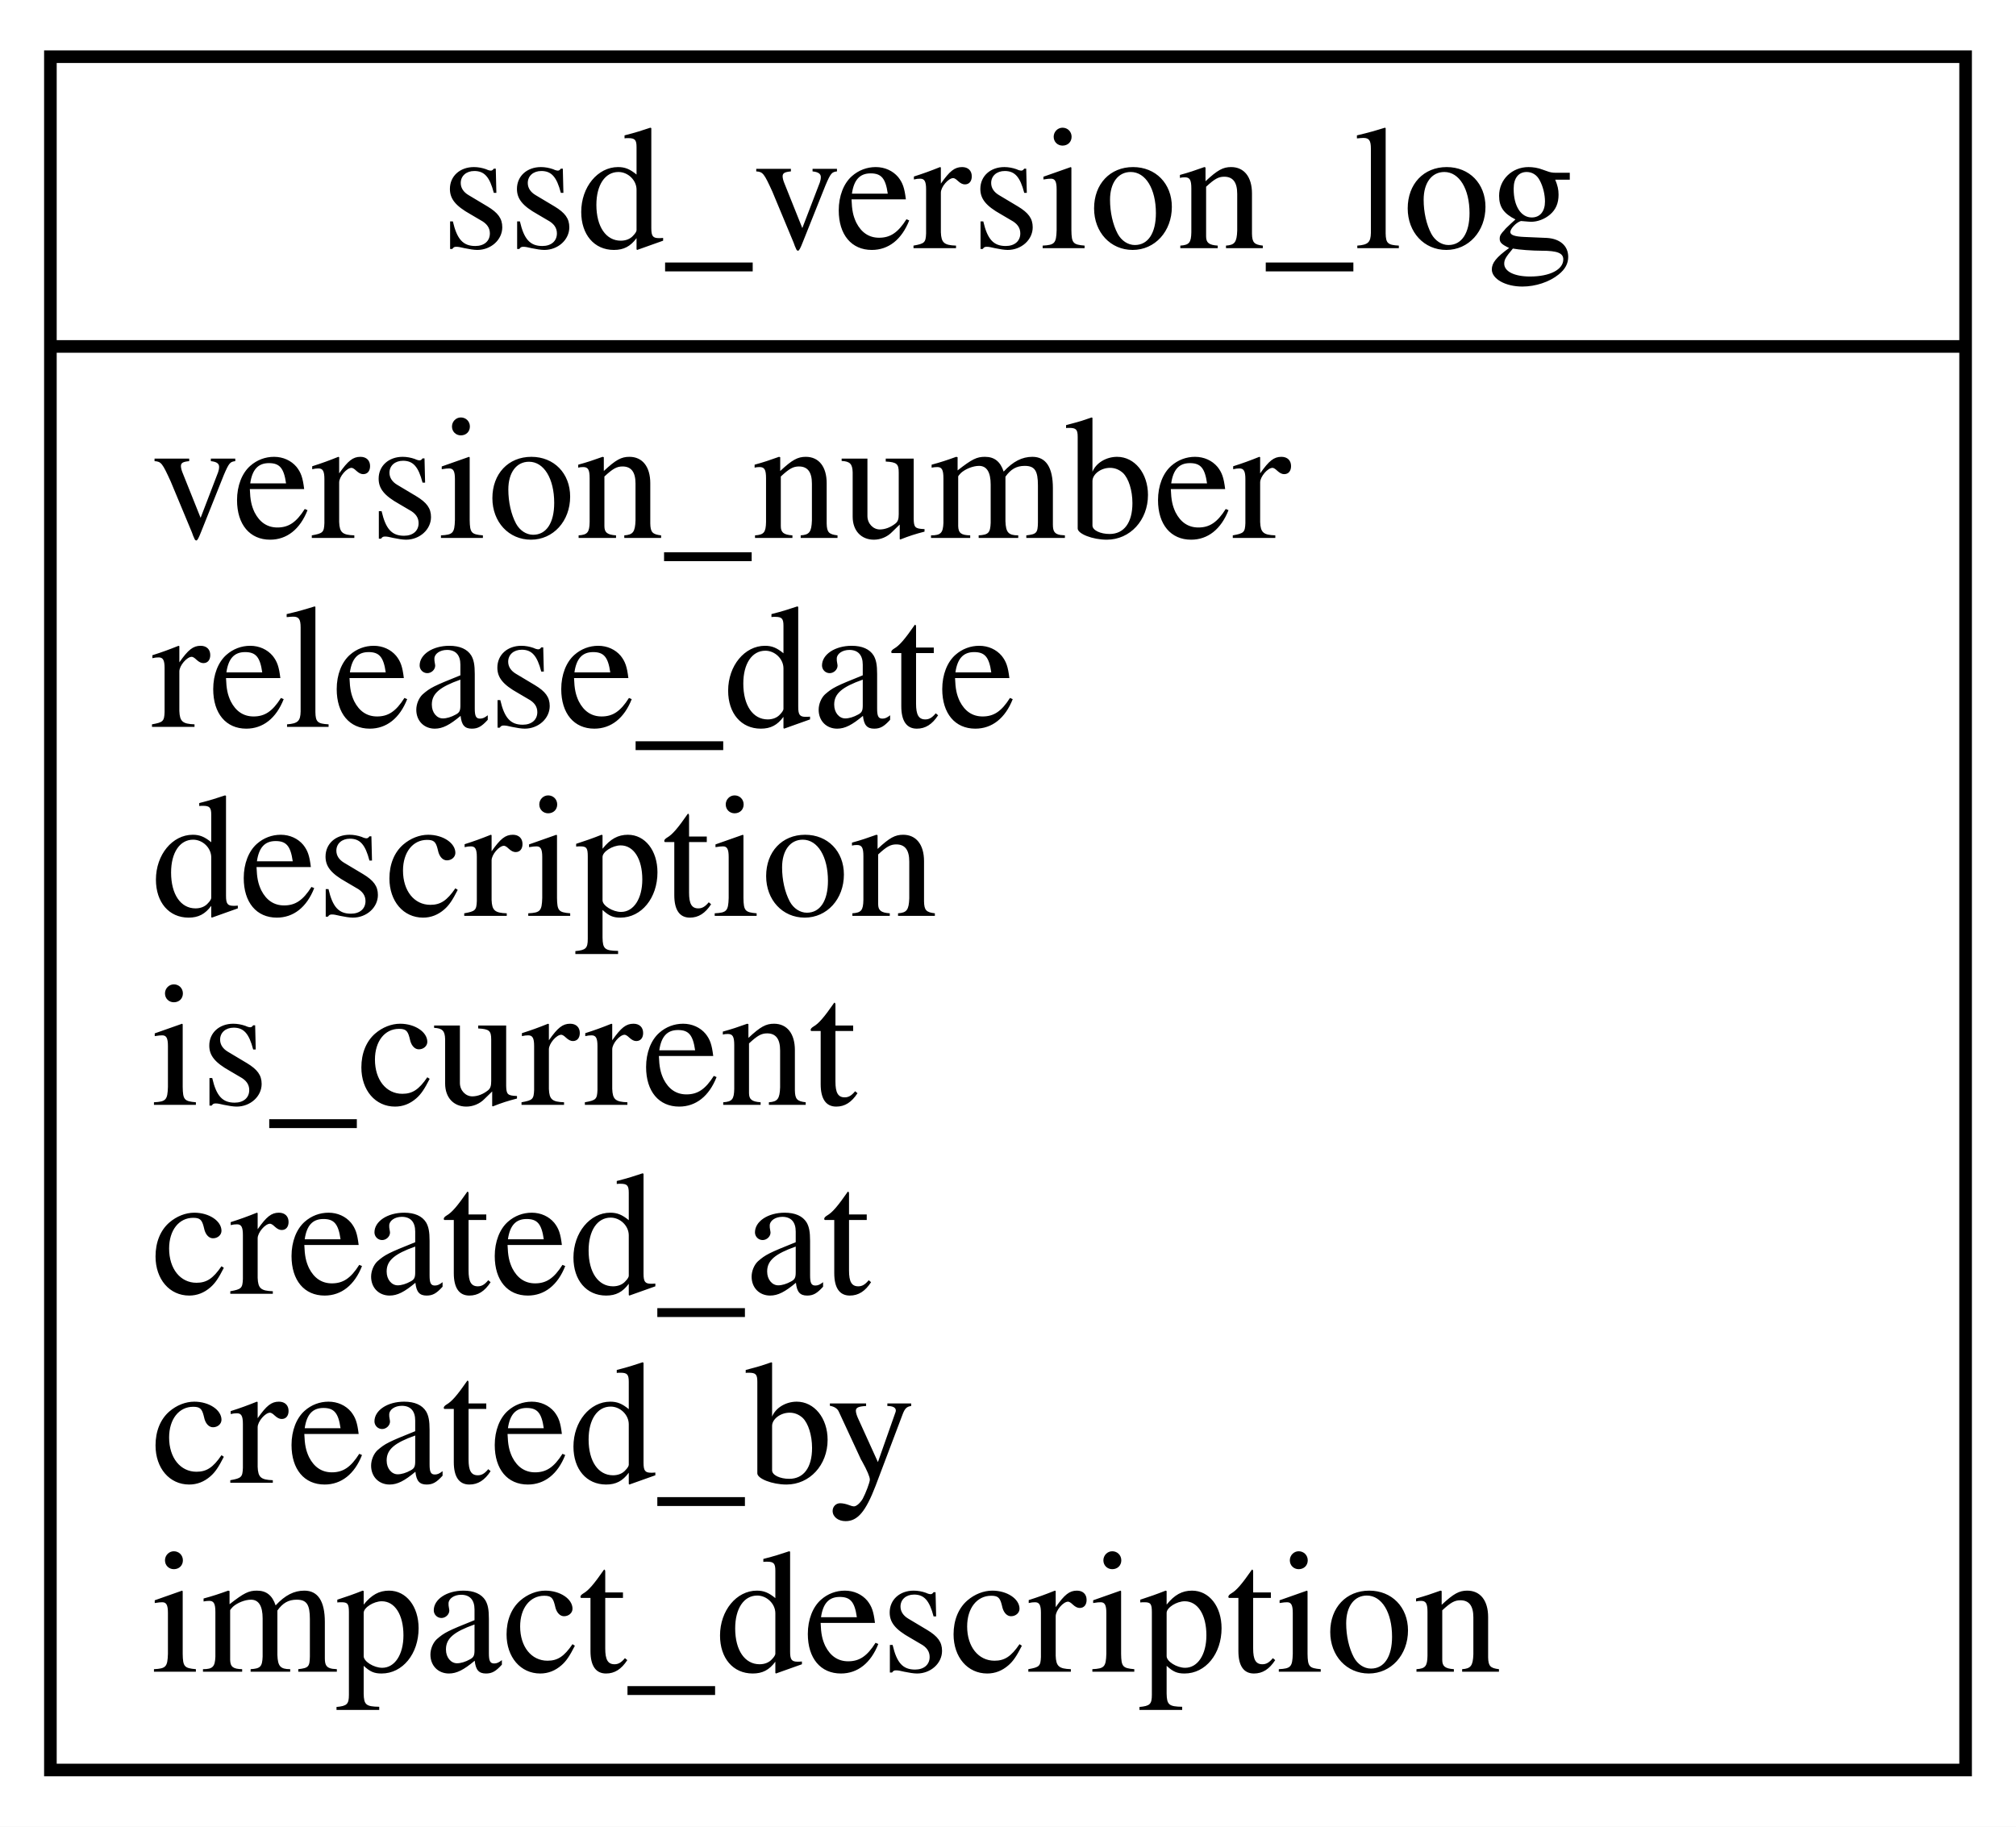
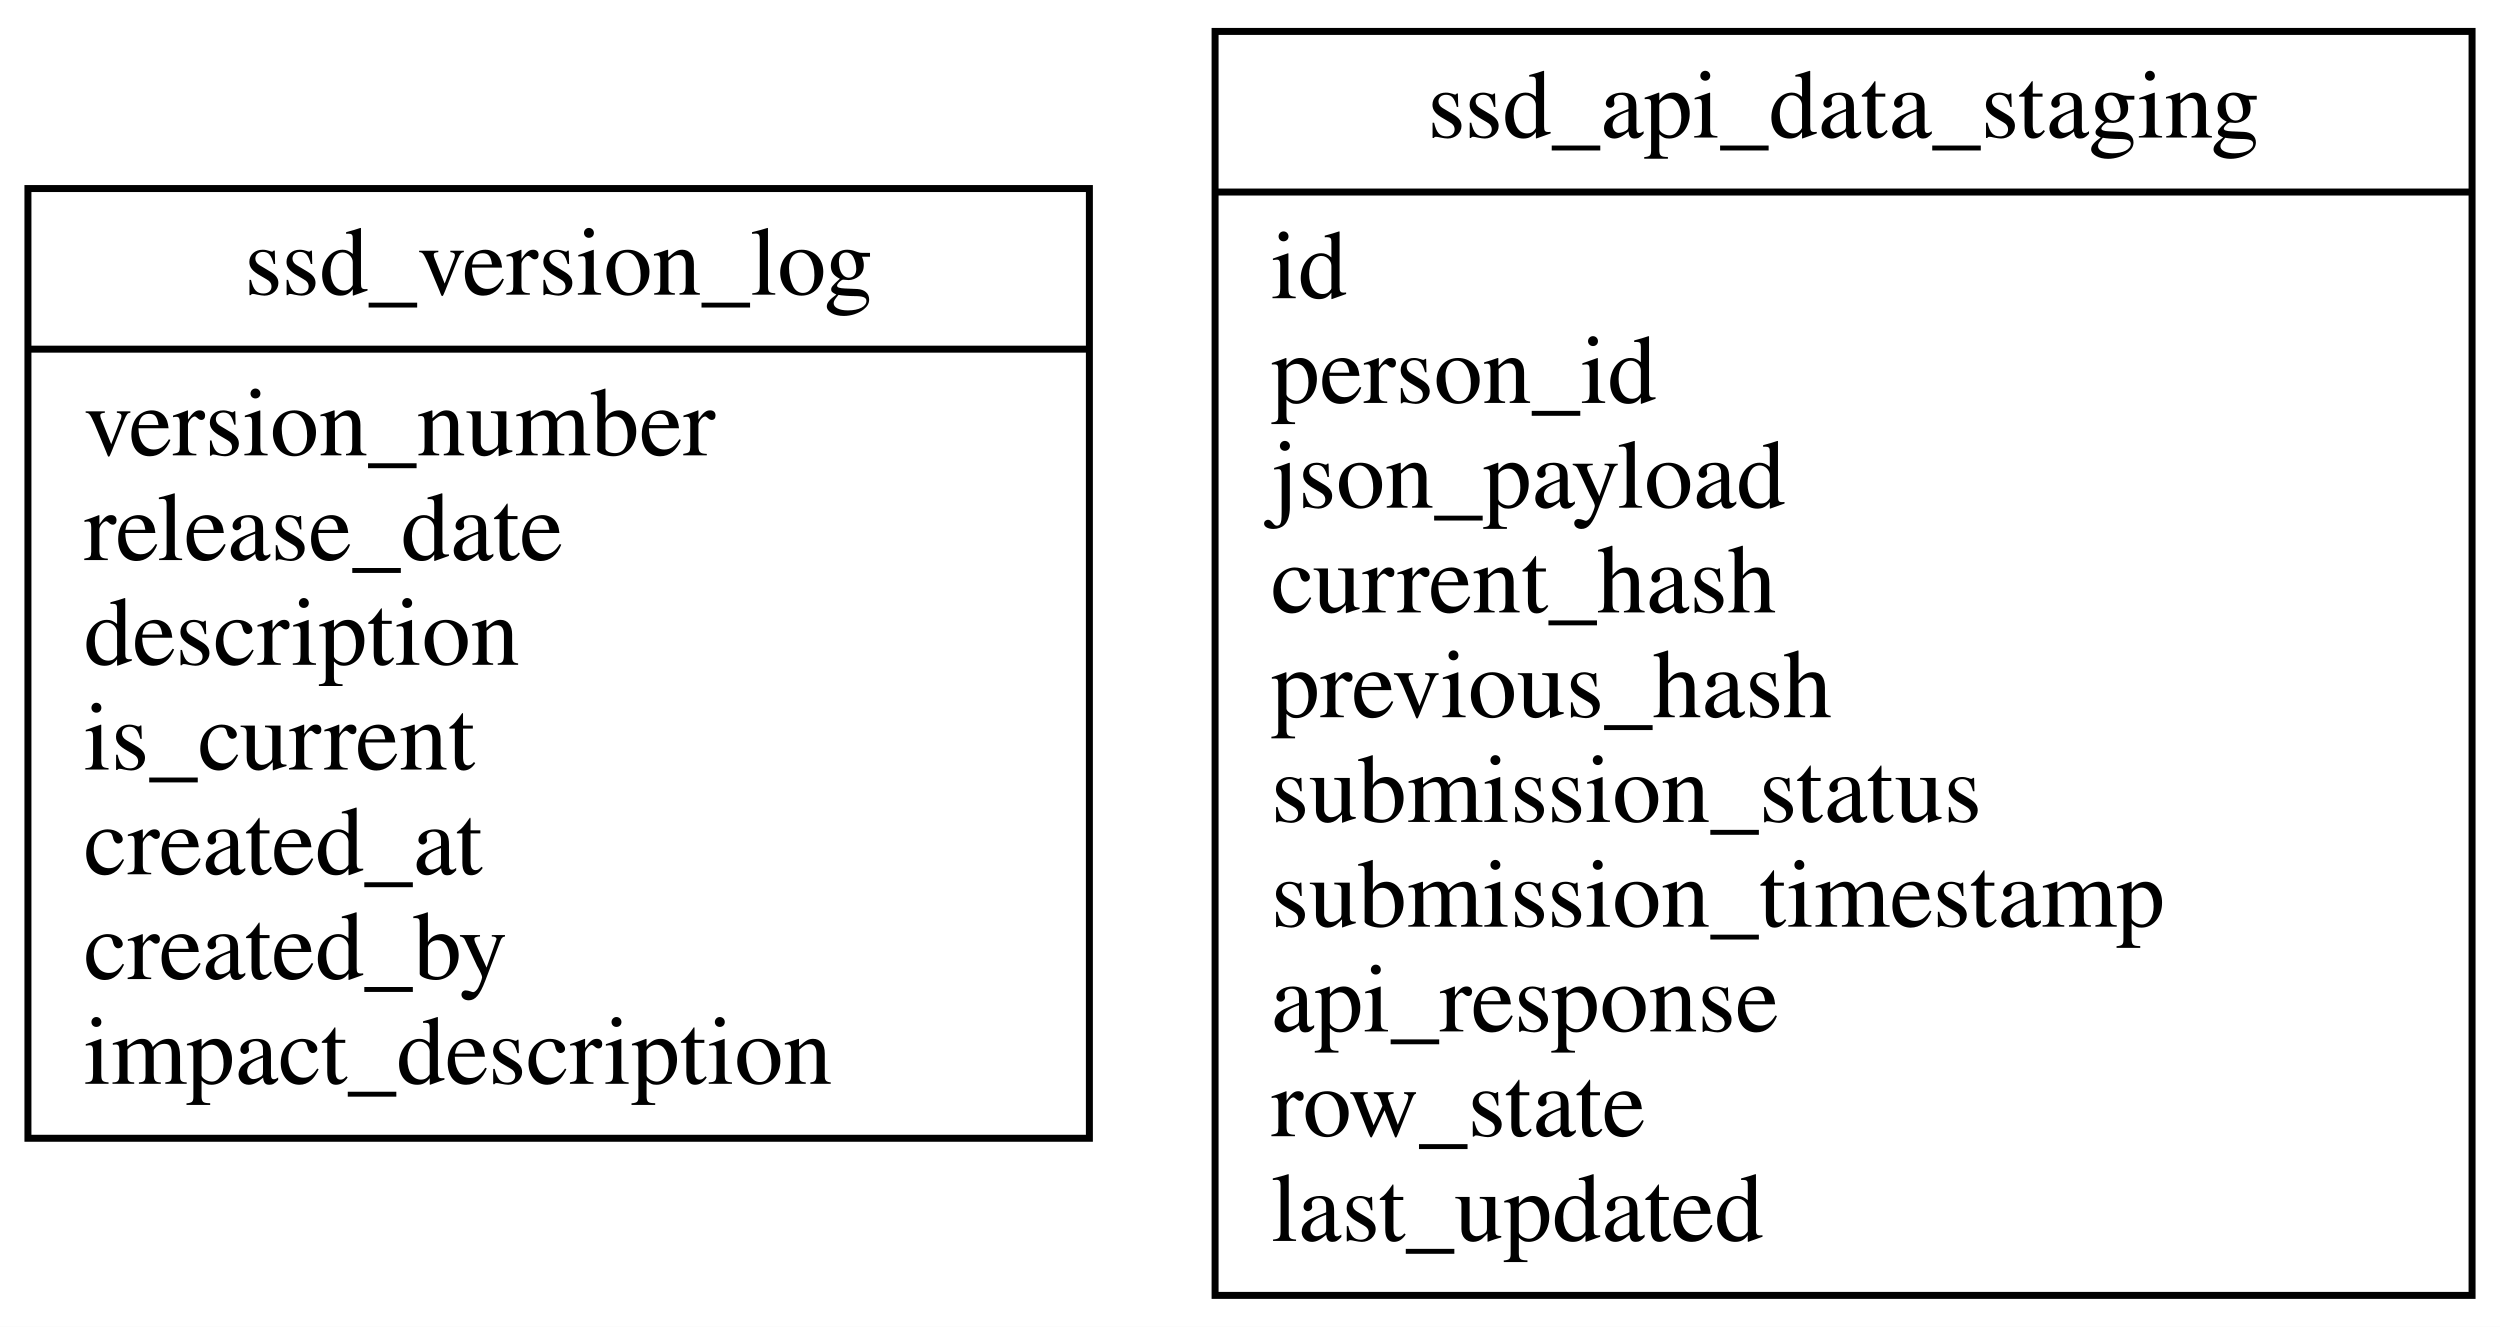
- <svg xmlns="http://www.w3.org/2000/svg" width="160pt" height="145pt" viewBox="0.00 0.00 160.00 145.00">
-   <g id="graph0" class="graph" transform="scale(1 1) rotate(0) translate(4 141)">
-     <polygon fill="white" stroke="transparent" points="-4,4 -4,-141 156,-141 156,4 -4,4" />
+ <svg xmlns="http://www.w3.org/2000/svg" width="358pt" height="190pt" viewBox="0.00 0.00 358.00 190.00">
+   <g id="graph0" class="graph" transform="scale(1 1) rotate(0) translate(4 186)">
+     <polygon fill="white" stroke="transparent" points="-4,4 -4,-186 354,-186 354,4 -4,4" />
    <g id="node1" class="node">
-       <polygon fill="none" stroke="black" points="0,-0.5 0,-136.5 152,-136.5 152,-0.5 0,-0.5" />
-       <text text-anchor="middle" x="76" y="-121.3" font-family="Times,serif" font-size="14.00">ssd_version_log</text>
-       <polyline fill="none" stroke="black" points="0,-113.5 152,-113.5 " />
-       <text text-anchor="start" x="8" y="-98.3" font-family="Times,serif" font-size="14.00">version_number</text>
-       <text text-anchor="start" x="8" y="-83.3" font-family="Times,serif" font-size="14.00">release_date</text>
-       <text text-anchor="start" x="8" y="-68.3" font-family="Times,serif" font-size="14.00">description</text>
-       <text text-anchor="start" x="8" y="-53.3" font-family="Times,serif" font-size="14.00">is_current</text>
-       <text text-anchor="start" x="8" y="-38.3" font-family="Times,serif" font-size="14.00">created_at</text>
-       <text text-anchor="start" x="8" y="-23.3" font-family="Times,serif" font-size="14.00">created_by</text>
-       <text text-anchor="start" x="8" y="-8.3" font-family="Times,serif" font-size="14.00">impact_description</text>
+       <polygon fill="none" stroke="black" points="0,-23 0,-159 152,-159 152,-23 0,-23" />
+       <text text-anchor="middle" x="76" y="-143.8" font-family="Times,serif" font-size="14.00">ssd_version_log</text>
+       <polyline fill="none" stroke="black" points="0,-136 152,-136 " />
+       <text text-anchor="start" x="8" y="-120.8" font-family="Times,serif" font-size="14.00">version_number</text>
+       <text text-anchor="start" x="8" y="-105.8" font-family="Times,serif" font-size="14.00">release_date</text>
+       <text text-anchor="start" x="8" y="-90.8" font-family="Times,serif" font-size="14.00">description</text>
+       <text text-anchor="start" x="8" y="-75.8" font-family="Times,serif" font-size="14.00">is_current</text>
+       <text text-anchor="start" x="8" y="-60.8" font-family="Times,serif" font-size="14.00">created_at</text>
+       <text text-anchor="start" x="8" y="-45.8" font-family="Times,serif" font-size="14.00">created_by</text>
+       <text text-anchor="start" x="8" y="-30.8" font-family="Times,serif" font-size="14.00">impact_description</text>
+     </g>
+     <g id="node2" class="node">
+       <polygon fill="none" stroke="black" points="170,-0.5 170,-181.5 350,-181.5 350,-0.5 170,-0.5" />
+       <text text-anchor="middle" x="260" y="-166.3" font-family="Times,serif" font-size="14.00">ssd_api_data_staging</text>
+       <polyline fill="none" stroke="black" points="170,-158.5 350,-158.5 " />
+       <text text-anchor="start" x="178" y="-143.3" font-family="Times,serif" font-size="14.00">id</text>
+       <text text-anchor="start" x="178" y="-128.3" font-family="Times,serif" font-size="14.00">person_id</text>
+       <text text-anchor="start" x="178" y="-113.3" font-family="Times,serif" font-size="14.00">json_payload</text>
+       <text text-anchor="start" x="178" y="-98.3" font-family="Times,serif" font-size="14.00">current_hash</text>
+       <text text-anchor="start" x="178" y="-83.3" font-family="Times,serif" font-size="14.00">previous_hash</text>
+       <text text-anchor="start" x="178" y="-68.3" font-family="Times,serif" font-size="14.00">submission_status</text>
+       <text text-anchor="start" x="178" y="-53.3" font-family="Times,serif" font-size="14.00">submission_timestamp</text>
+       <text text-anchor="start" x="178" y="-38.3" font-family="Times,serif" font-size="14.00">api_response</text>
+       <text text-anchor="start" x="178" y="-23.3" font-family="Times,serif" font-size="14.00">row_state</text>
+       <text text-anchor="start" x="178" y="-8.3" font-family="Times,serif" font-size="14.00">last_updated</text>
    </g>
  </g>
</svg>
